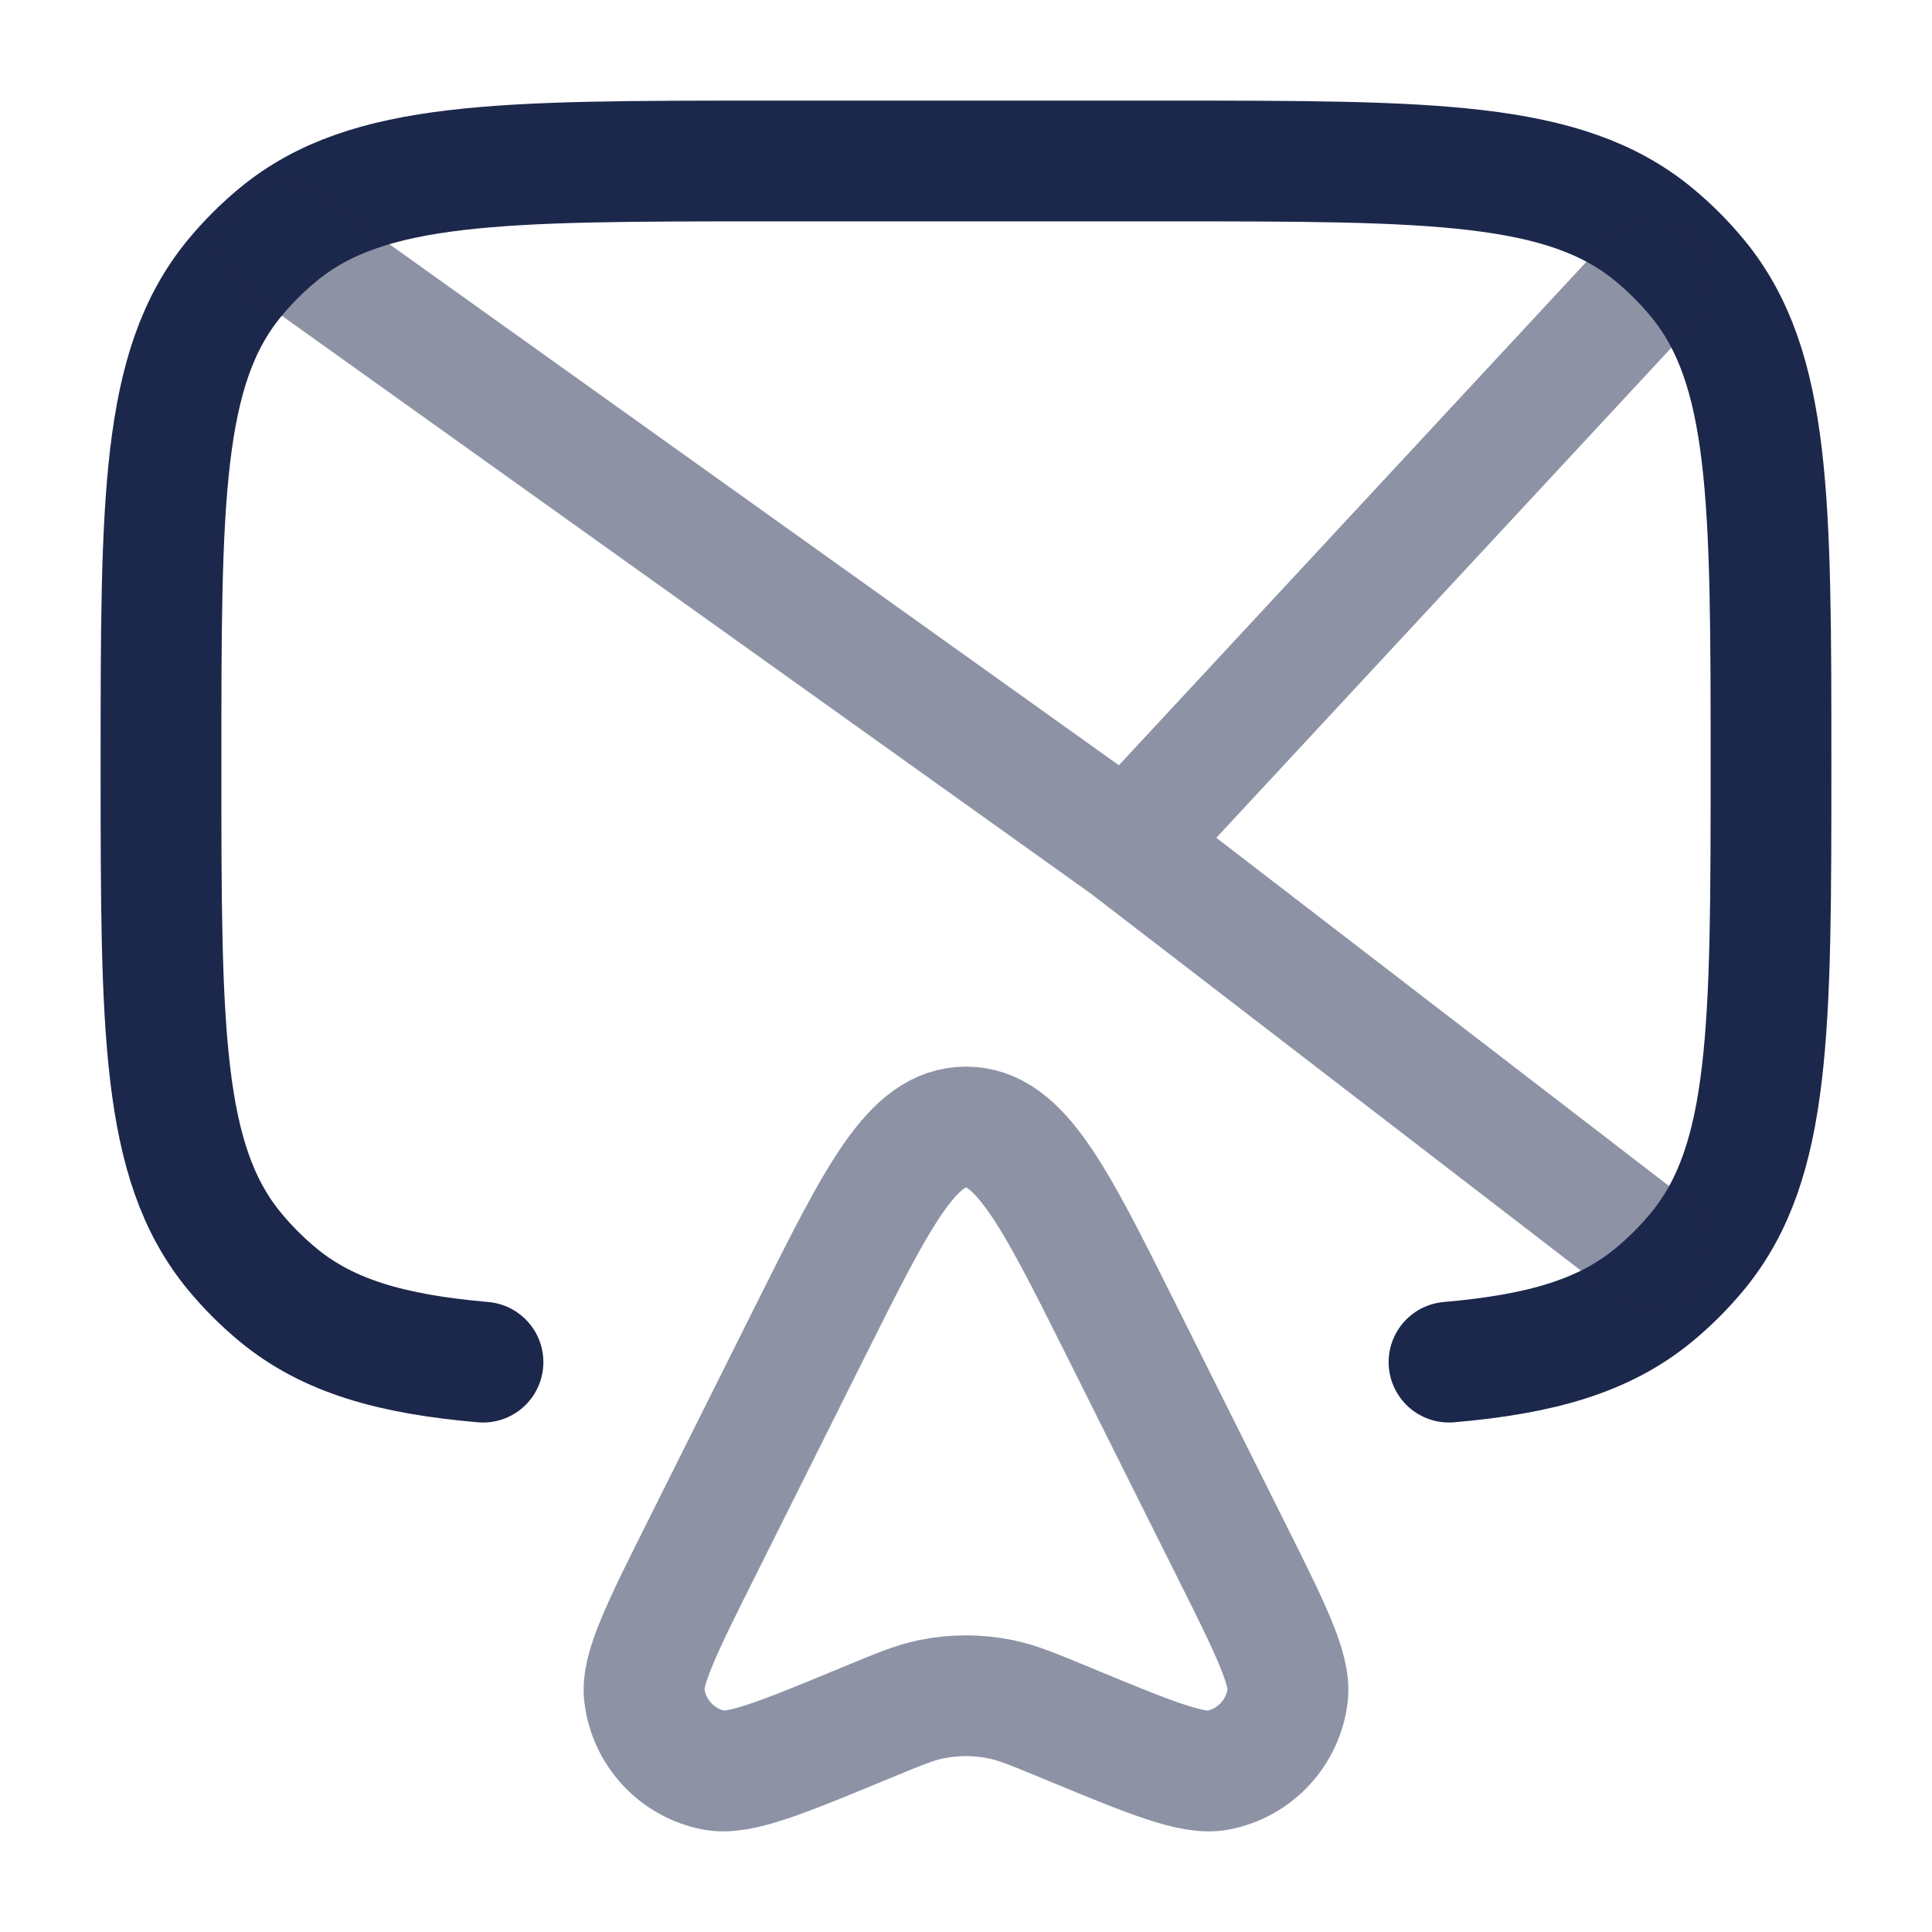
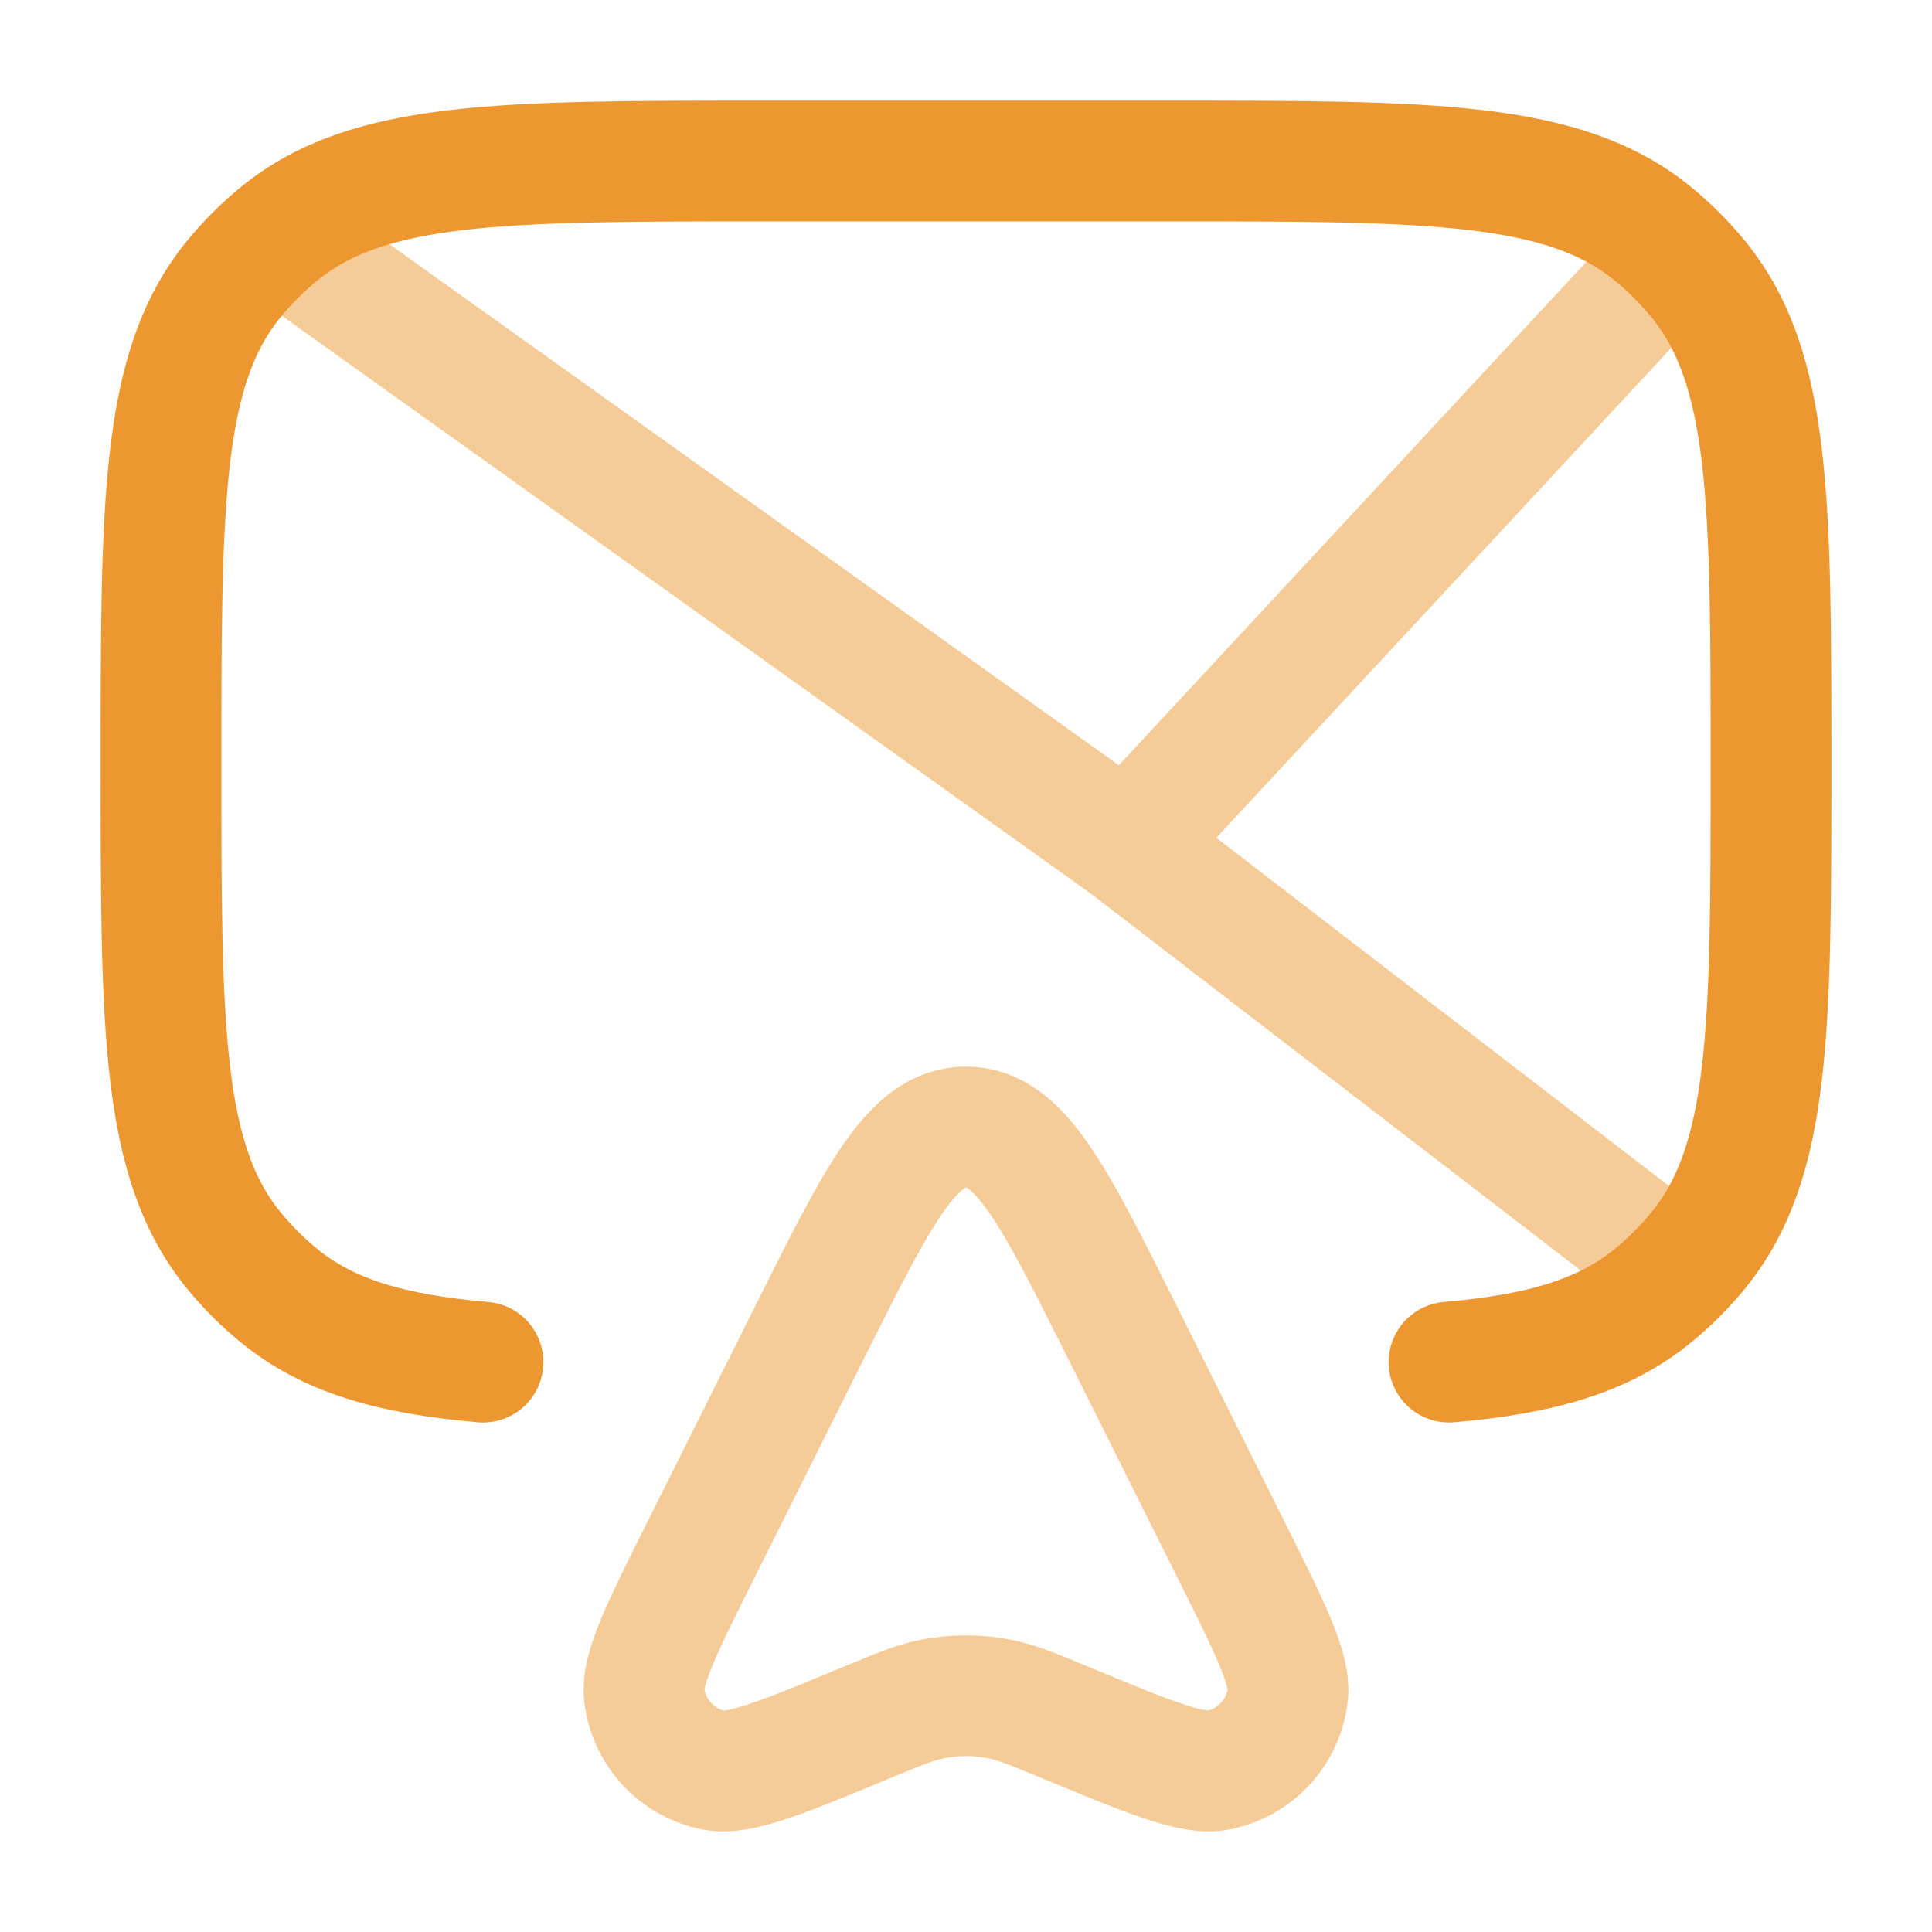
<svg xmlns="http://www.w3.org/2000/svg" width="64px" height="64px" viewBox="0 0 24 24" fill="none">
  <g id="SVGRepo_bgCarrier" stroke-width="0" />
  <g id="SVGRepo_tracerCarrier" stroke-linecap="round" stroke-linejoin="round" />
  <g id="SVGRepo_iconCarrier">
-     <path d="M18 16.921C19.14 16.822 19.922 16.597 20.538 16.092C20.74 15.926 20.926 15.74 21.092 15.538C22 14.431 22 12.787 22 9.5C22 6.213 22 4.569 21.092 3.462C20.926 3.26 20.74 3.074 20.538 2.908C19.431 2 17.788 2 14.5 2H9.5C6.213 2 4.569 2 3.462 2.908C3.26 3.074 3.074 3.26 2.908 3.462C2 4.569 2 6.213 2 9.5C2 12.787 2 14.431 2.908 15.538C3.074 15.74 3.26 15.926 3.462 16.092C4.078 16.597 4.86 16.822 6 16.921" stroke="#1C274C" stroke-width="1.5" stroke-linecap="round" />
-     <path opacity="0.5" d="M20.5 15.5L14 10.5M3.5 3L14 10.5M20.5 3.5L14 10.5" stroke="#1C274C" stroke-width="1.5" stroke-linecap="round" />
-     <path opacity="0.5" d="M15.267 19.201L13.932 16.529C13.089 14.843 12.668 14 12 14C11.332 14 10.911 14.843 10.068 16.529L8.733 19.201C8.221 20.224 7.965 20.736 8.004 21.059C8.06 21.524 8.41 21.901 8.871 21.99C9.189 22.051 9.718 21.832 10.776 21.394C11.167 21.232 11.363 21.151 11.563 21.11C11.851 21.05 12.149 21.05 12.437 21.11C12.637 21.151 12.833 21.232 13.224 21.394C14.282 21.832 14.81 22.051 15.129 21.99C15.59 21.901 15.94 21.524 15.996 21.059C16.035 20.736 15.779 20.224 15.267 19.201Z" stroke="#1C274C" stroke-width="1.5" />
+     <path d="M18 16.921C19.14 16.822 19.922 16.597 20.538 16.092C20.74 15.926 20.926 15.74 21.092 15.538C22 14.431 22 12.787 22 9.5C22 6.213 22 4.569 21.092 3.462C20.926 3.26 20.74 3.074 20.538 2.908C19.431 2 17.788 2 14.5 2H9.5C6.213 2 4.569 2 3.462 2.908C3.26 3.074 3.074 3.26 2.908 3.462C2 4.569 2 6.213 2 9.5C2 12.787 2 14.431 2.908 15.538C3.074 15.74 3.26 15.926 3.462 16.092C4.078 16.597 4.86 16.822 6 16.921" stroke="#ec9730" stroke-width="1.5" stroke-linecap="round" />
+     <path opacity="0.5" d="M20.5 15.5L14 10.5M3.5 3L14 10.5M20.5 3.5L14 10.5" stroke="#ec9730" stroke-width="1.5" stroke-linecap="round" />
+     <path opacity="0.5" d="M15.267 19.201L13.932 16.529C13.089 14.843 12.668 14 12 14C11.332 14 10.911 14.843 10.068 16.529L8.733 19.201C8.221 20.224 7.965 20.736 8.004 21.059C8.06 21.524 8.41 21.901 8.871 21.99C9.189 22.051 9.718 21.832 10.776 21.394C11.167 21.232 11.363 21.151 11.563 21.11C11.851 21.05 12.149 21.05 12.437 21.11C12.637 21.151 12.833 21.232 13.224 21.394C14.282 21.832 14.81 22.051 15.129 21.99C15.59 21.901 15.94 21.524 15.996 21.059C16.035 20.736 15.779 20.224 15.267 19.201Z" stroke="#ec9730" stroke-width="1.5" />
  </g>
</svg>
